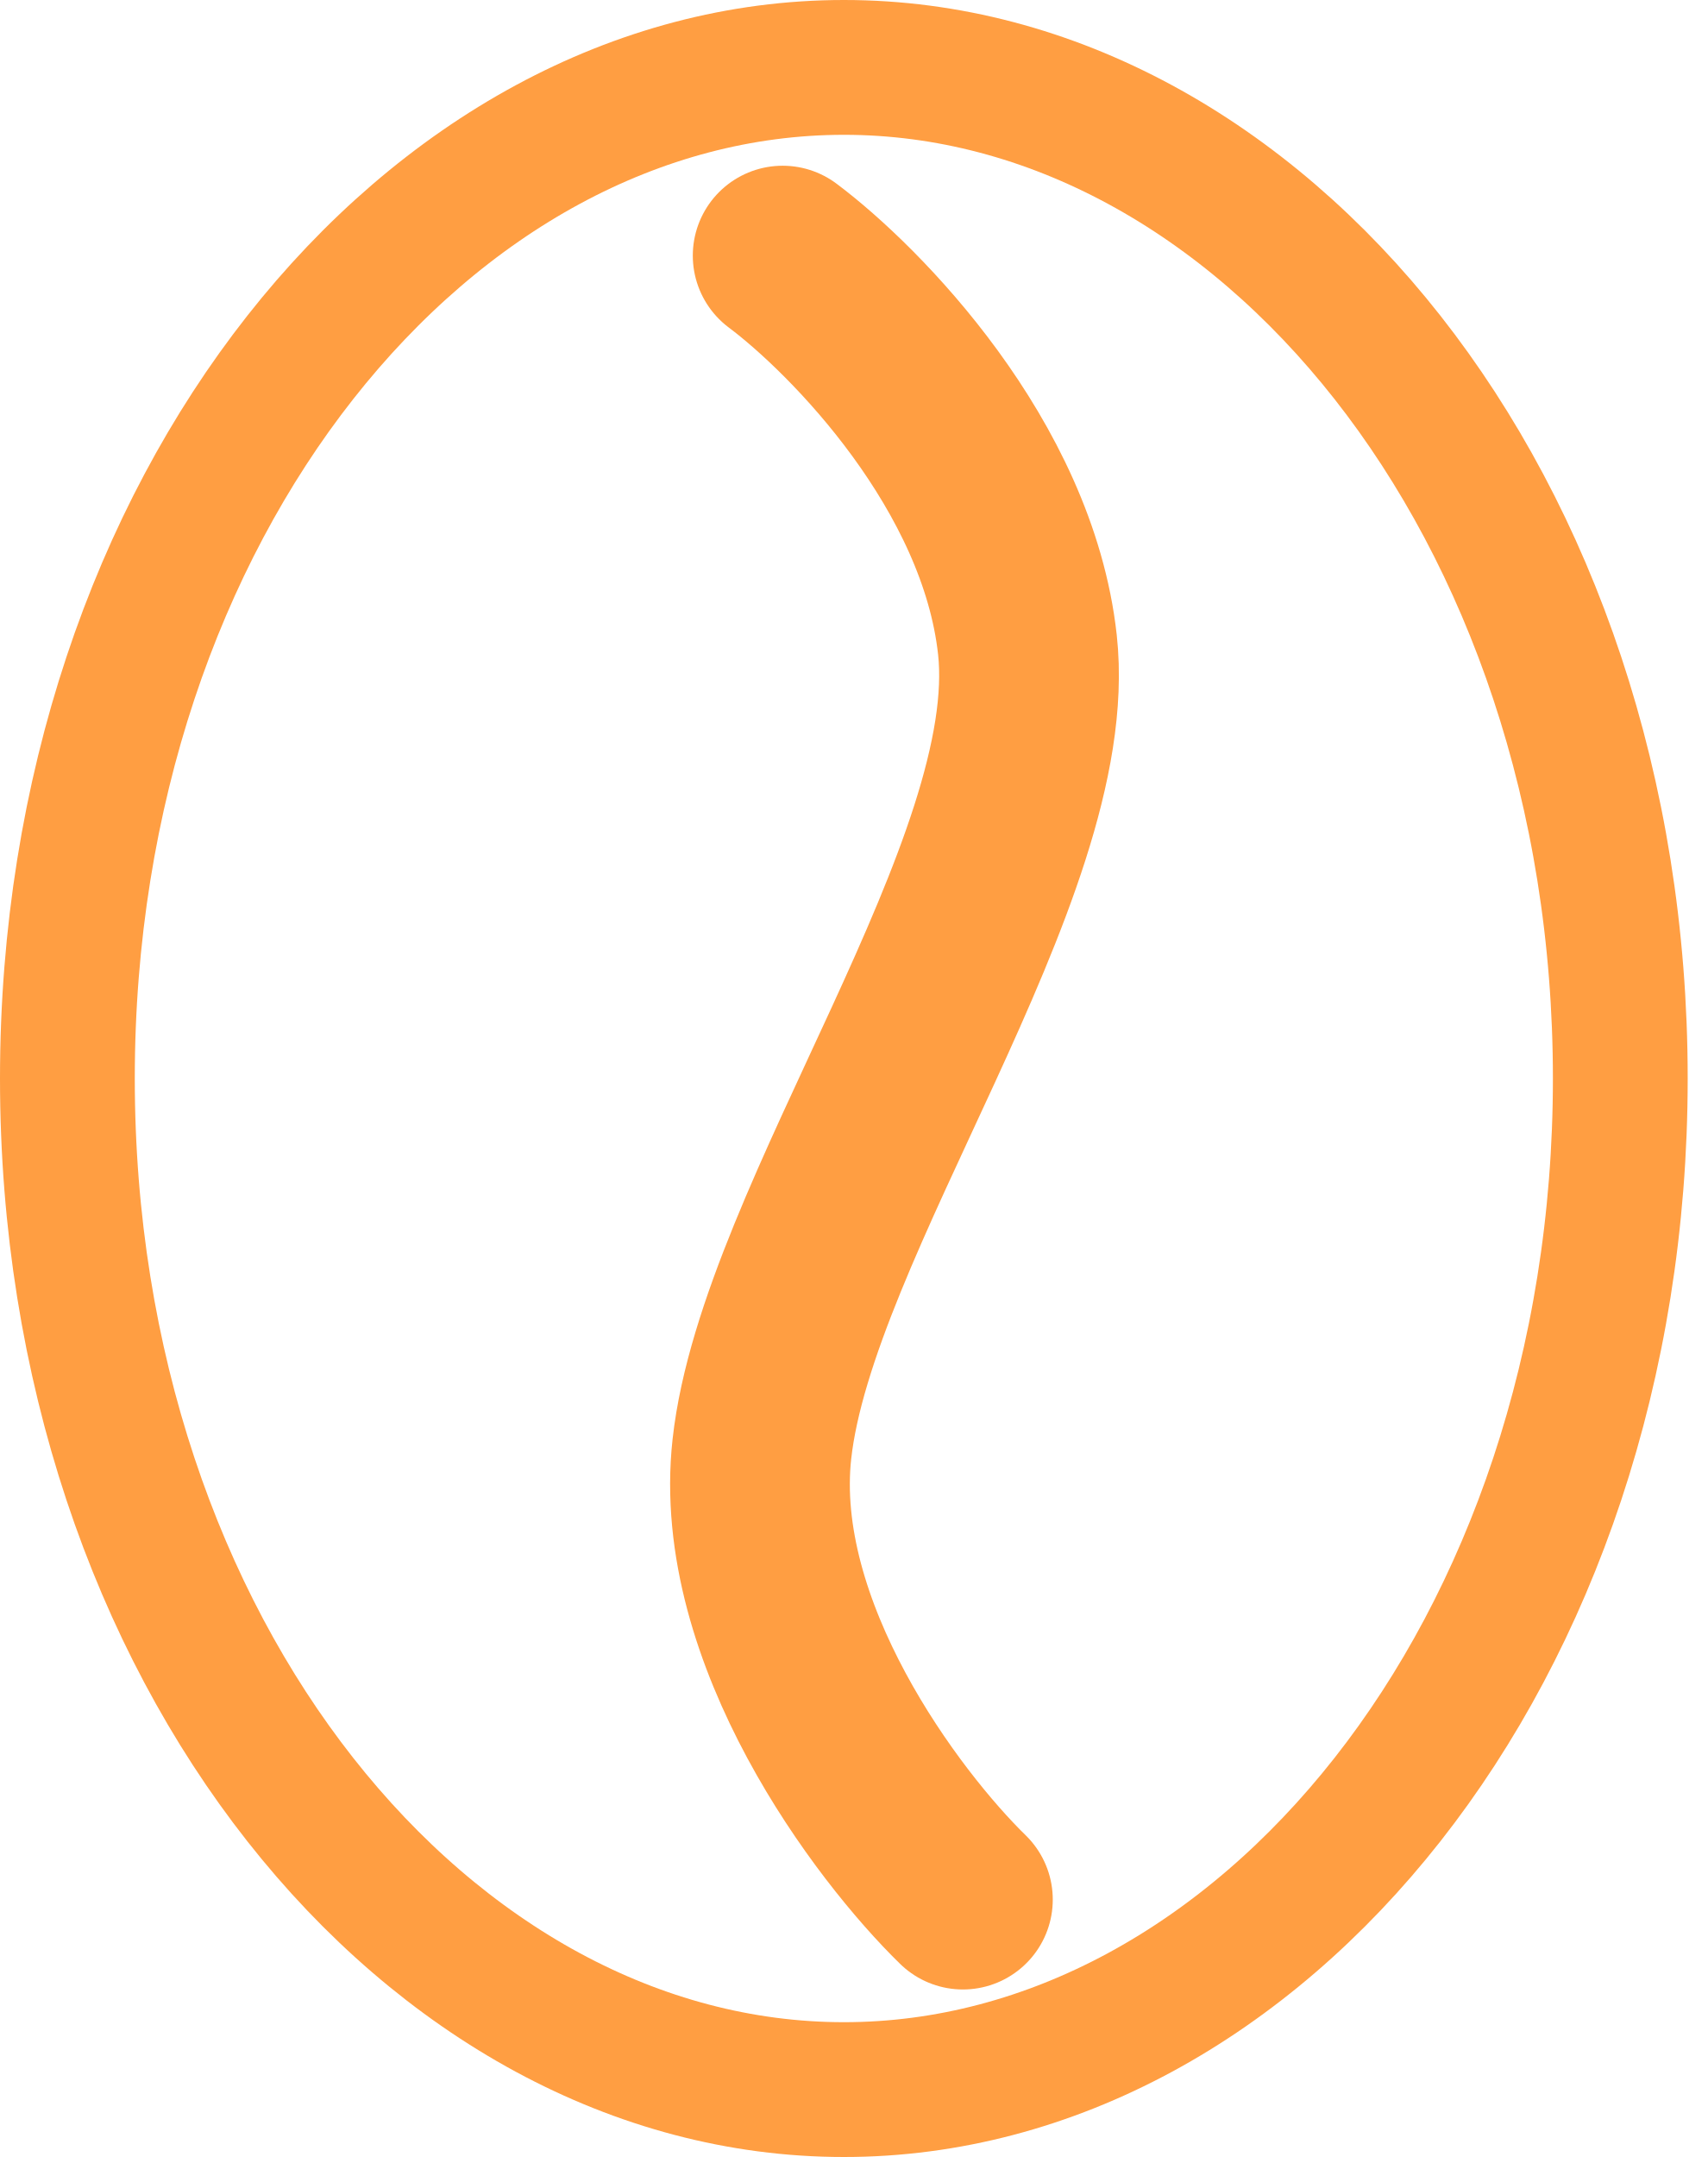
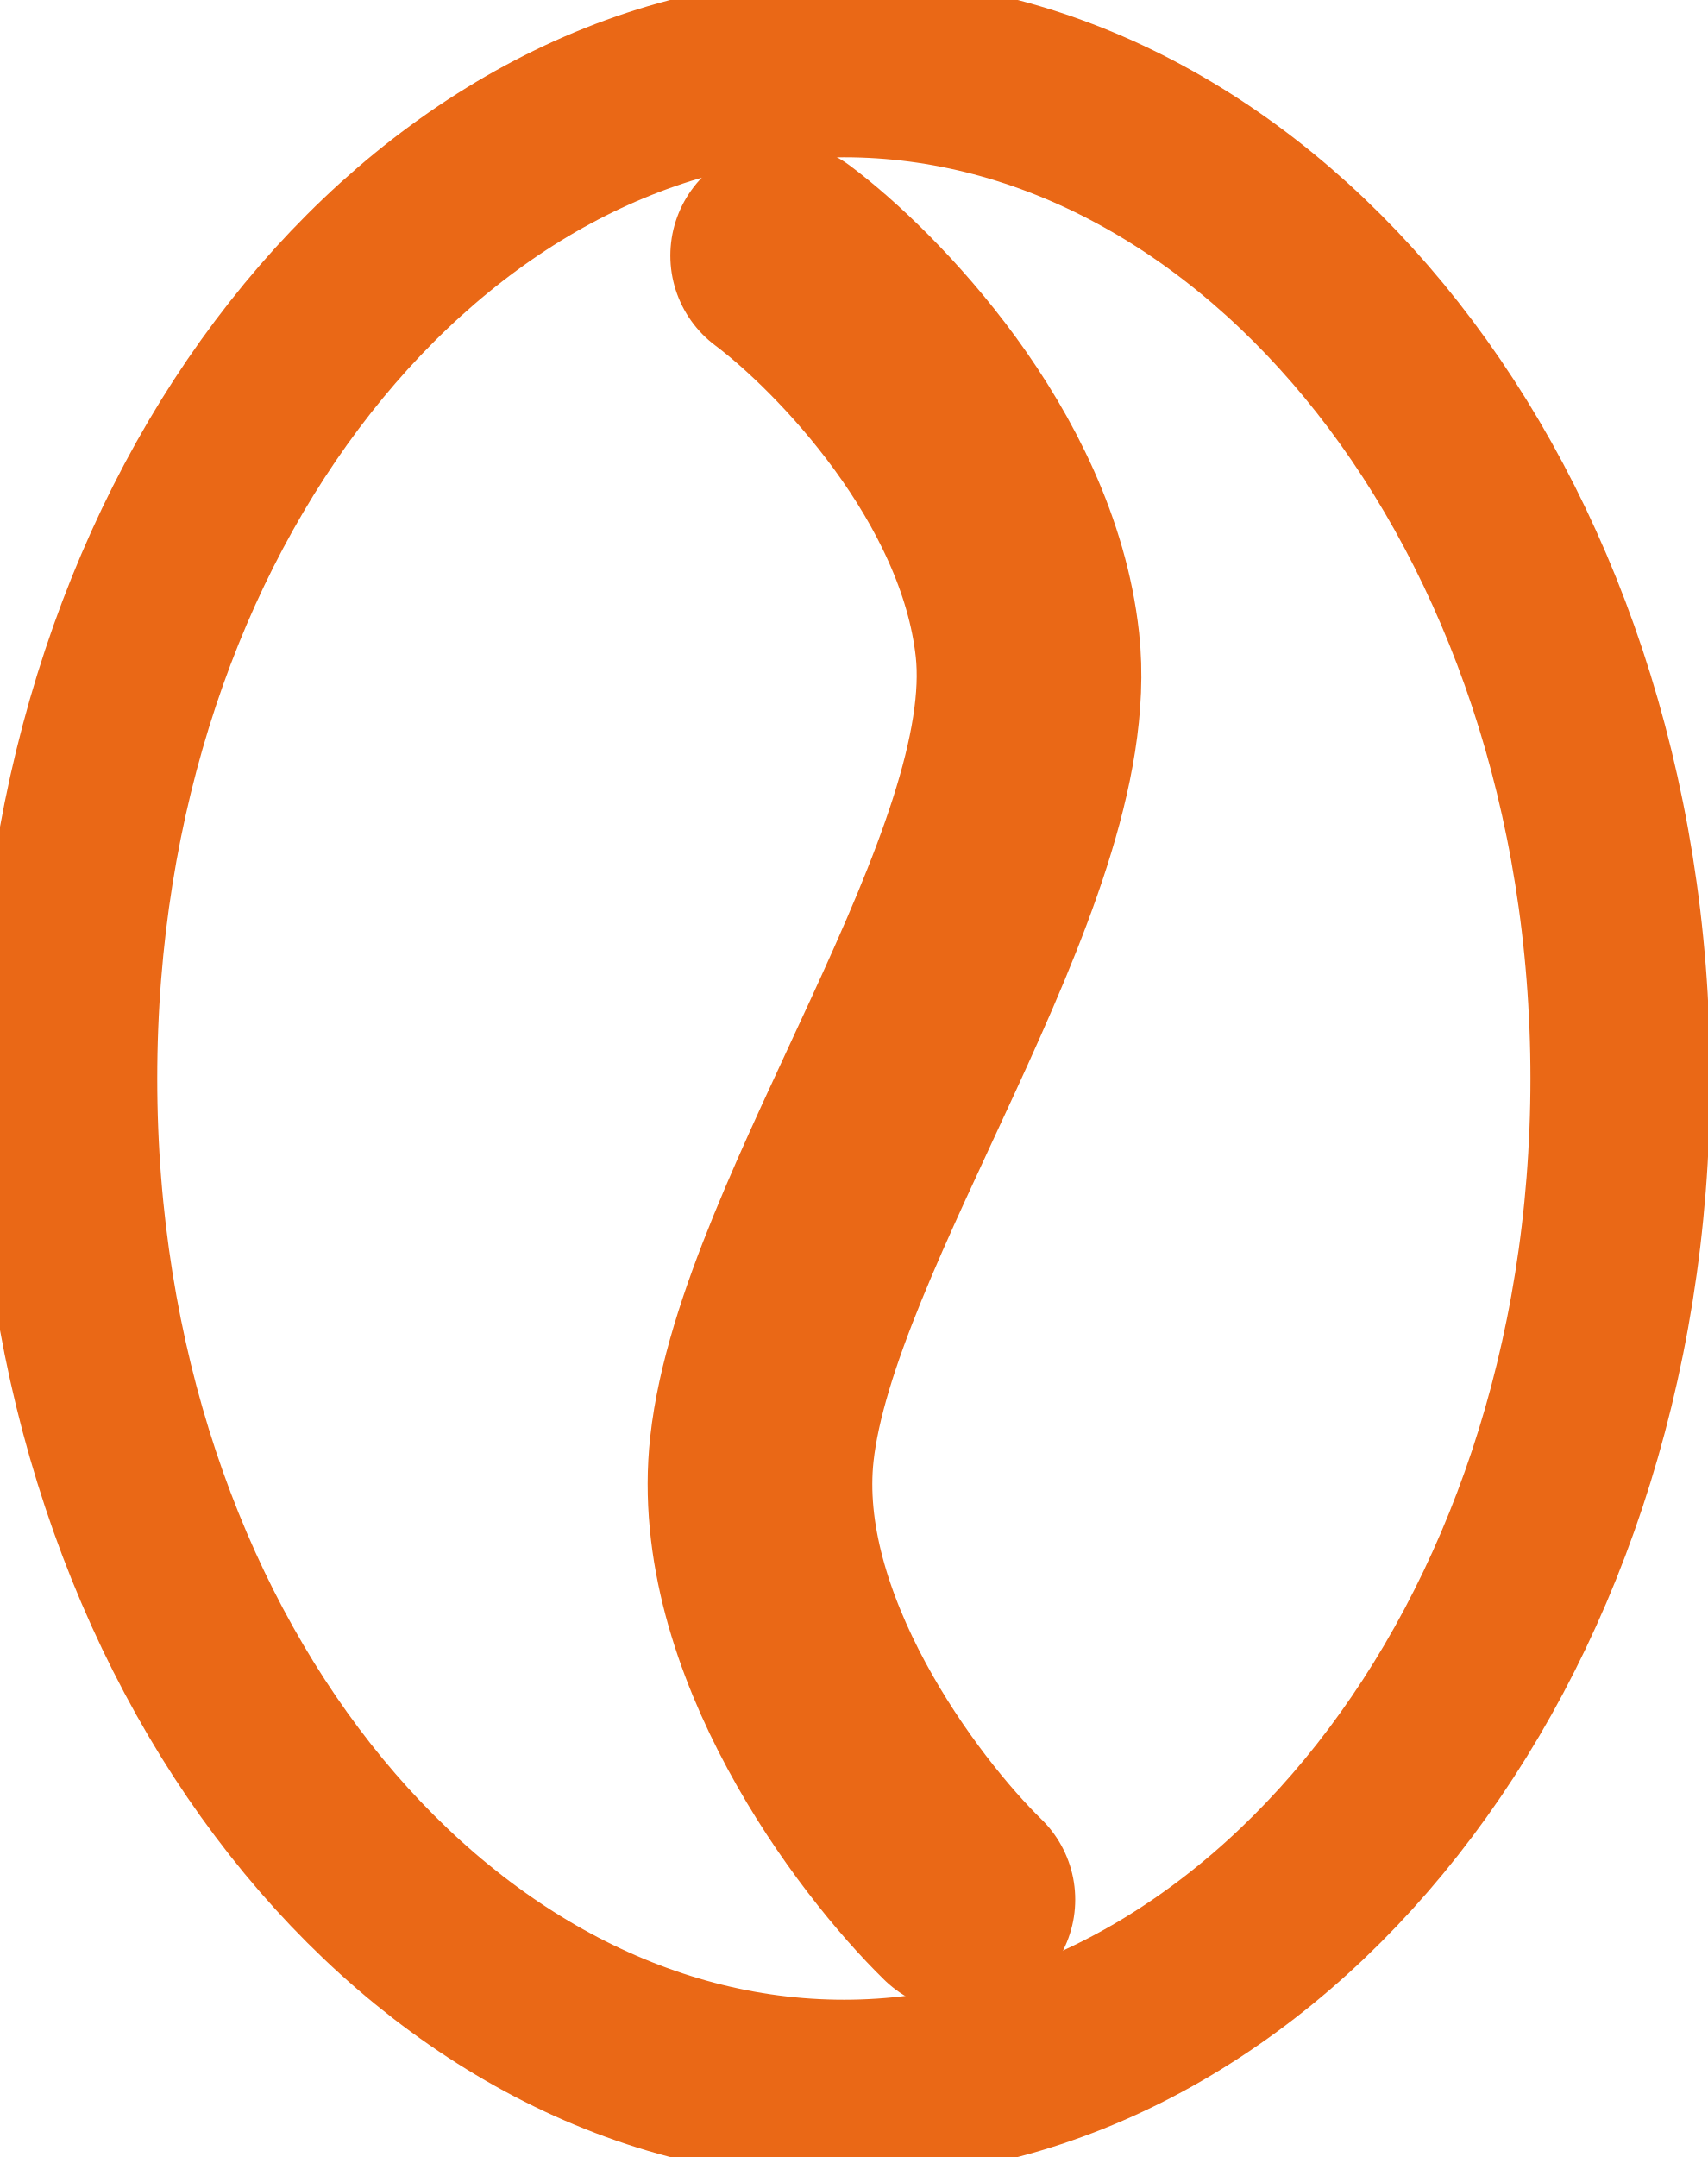
<svg xmlns="http://www.w3.org/2000/svg" width="19" height="24" viewBox="0 0 19 24" fill="none">
-   <path d="M9.392 0.75C14.003 0.75 18.032 5.605 18.032 12C18.032 18.395 14.003 23.25 9.392 23.25C4.78 23.25 0.75 18.395 0.75 12C0.75 5.605 4.78 0.75 9.392 0.75Z" stroke="#FF9E42" stroke-width="1.5" />
-   <path d="M8.71 2.844C9.527 3.456 11.215 5.178 11.434 7.174C11.707 9.668 8.761 13.567 8.479 16.122C8.253 18.167 9.876 20.317 10.716 21.136" stroke="#FF9E42" stroke-width="2" stroke-linecap="round" />
+   <path d="M9.392 0.75C14.003 0.75 18.032 5.605 18.032 12C18.032 18.395 14.003 23.25 9.392 23.25C4.78 23.25 0.75 18.395 0.75 12C0.75 5.605 4.78 0.75 9.392 0.75Z" stroke="#EA6816" stroke-width="2" />
+   <path d="M8.71 2.844C9.527 3.456 11.215 5.178 11.434 7.174C11.707 9.668 8.761 13.567 8.479 16.122C8.253 18.167 9.876 20.317 10.716 21.136" stroke="#EA6816" stroke-width="2.5" stroke-linecap="round" />
</svg>
